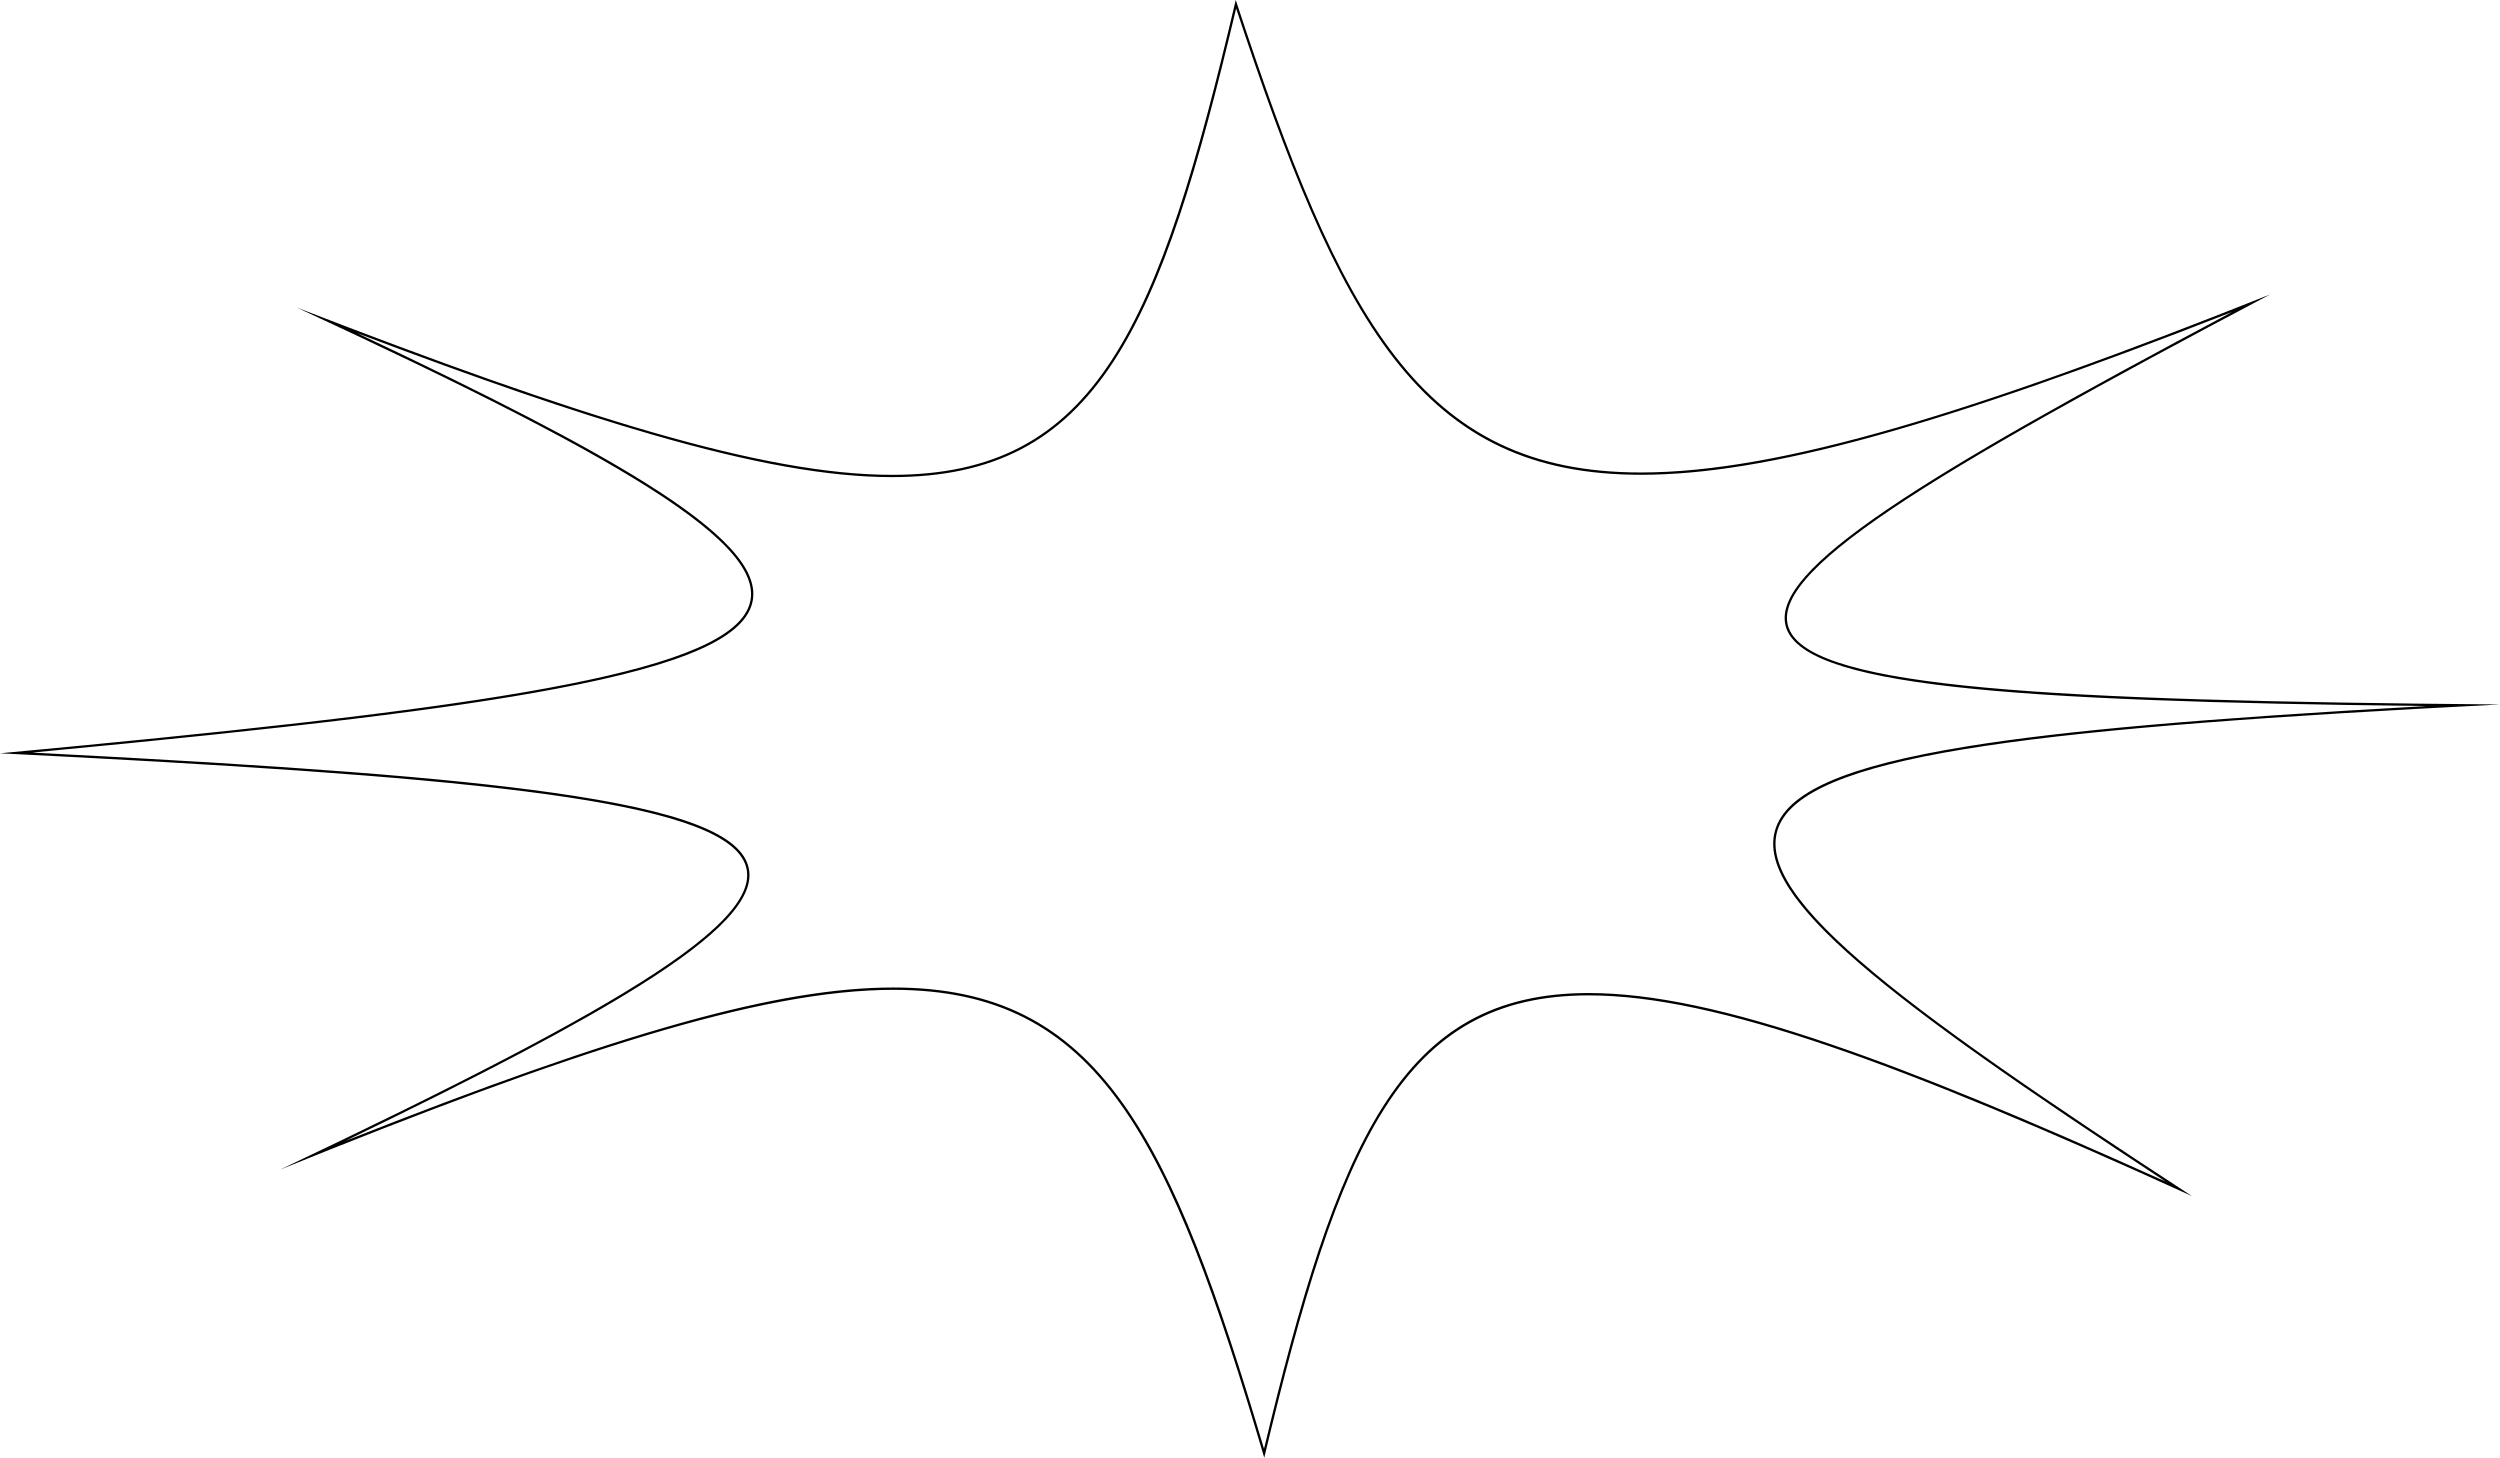
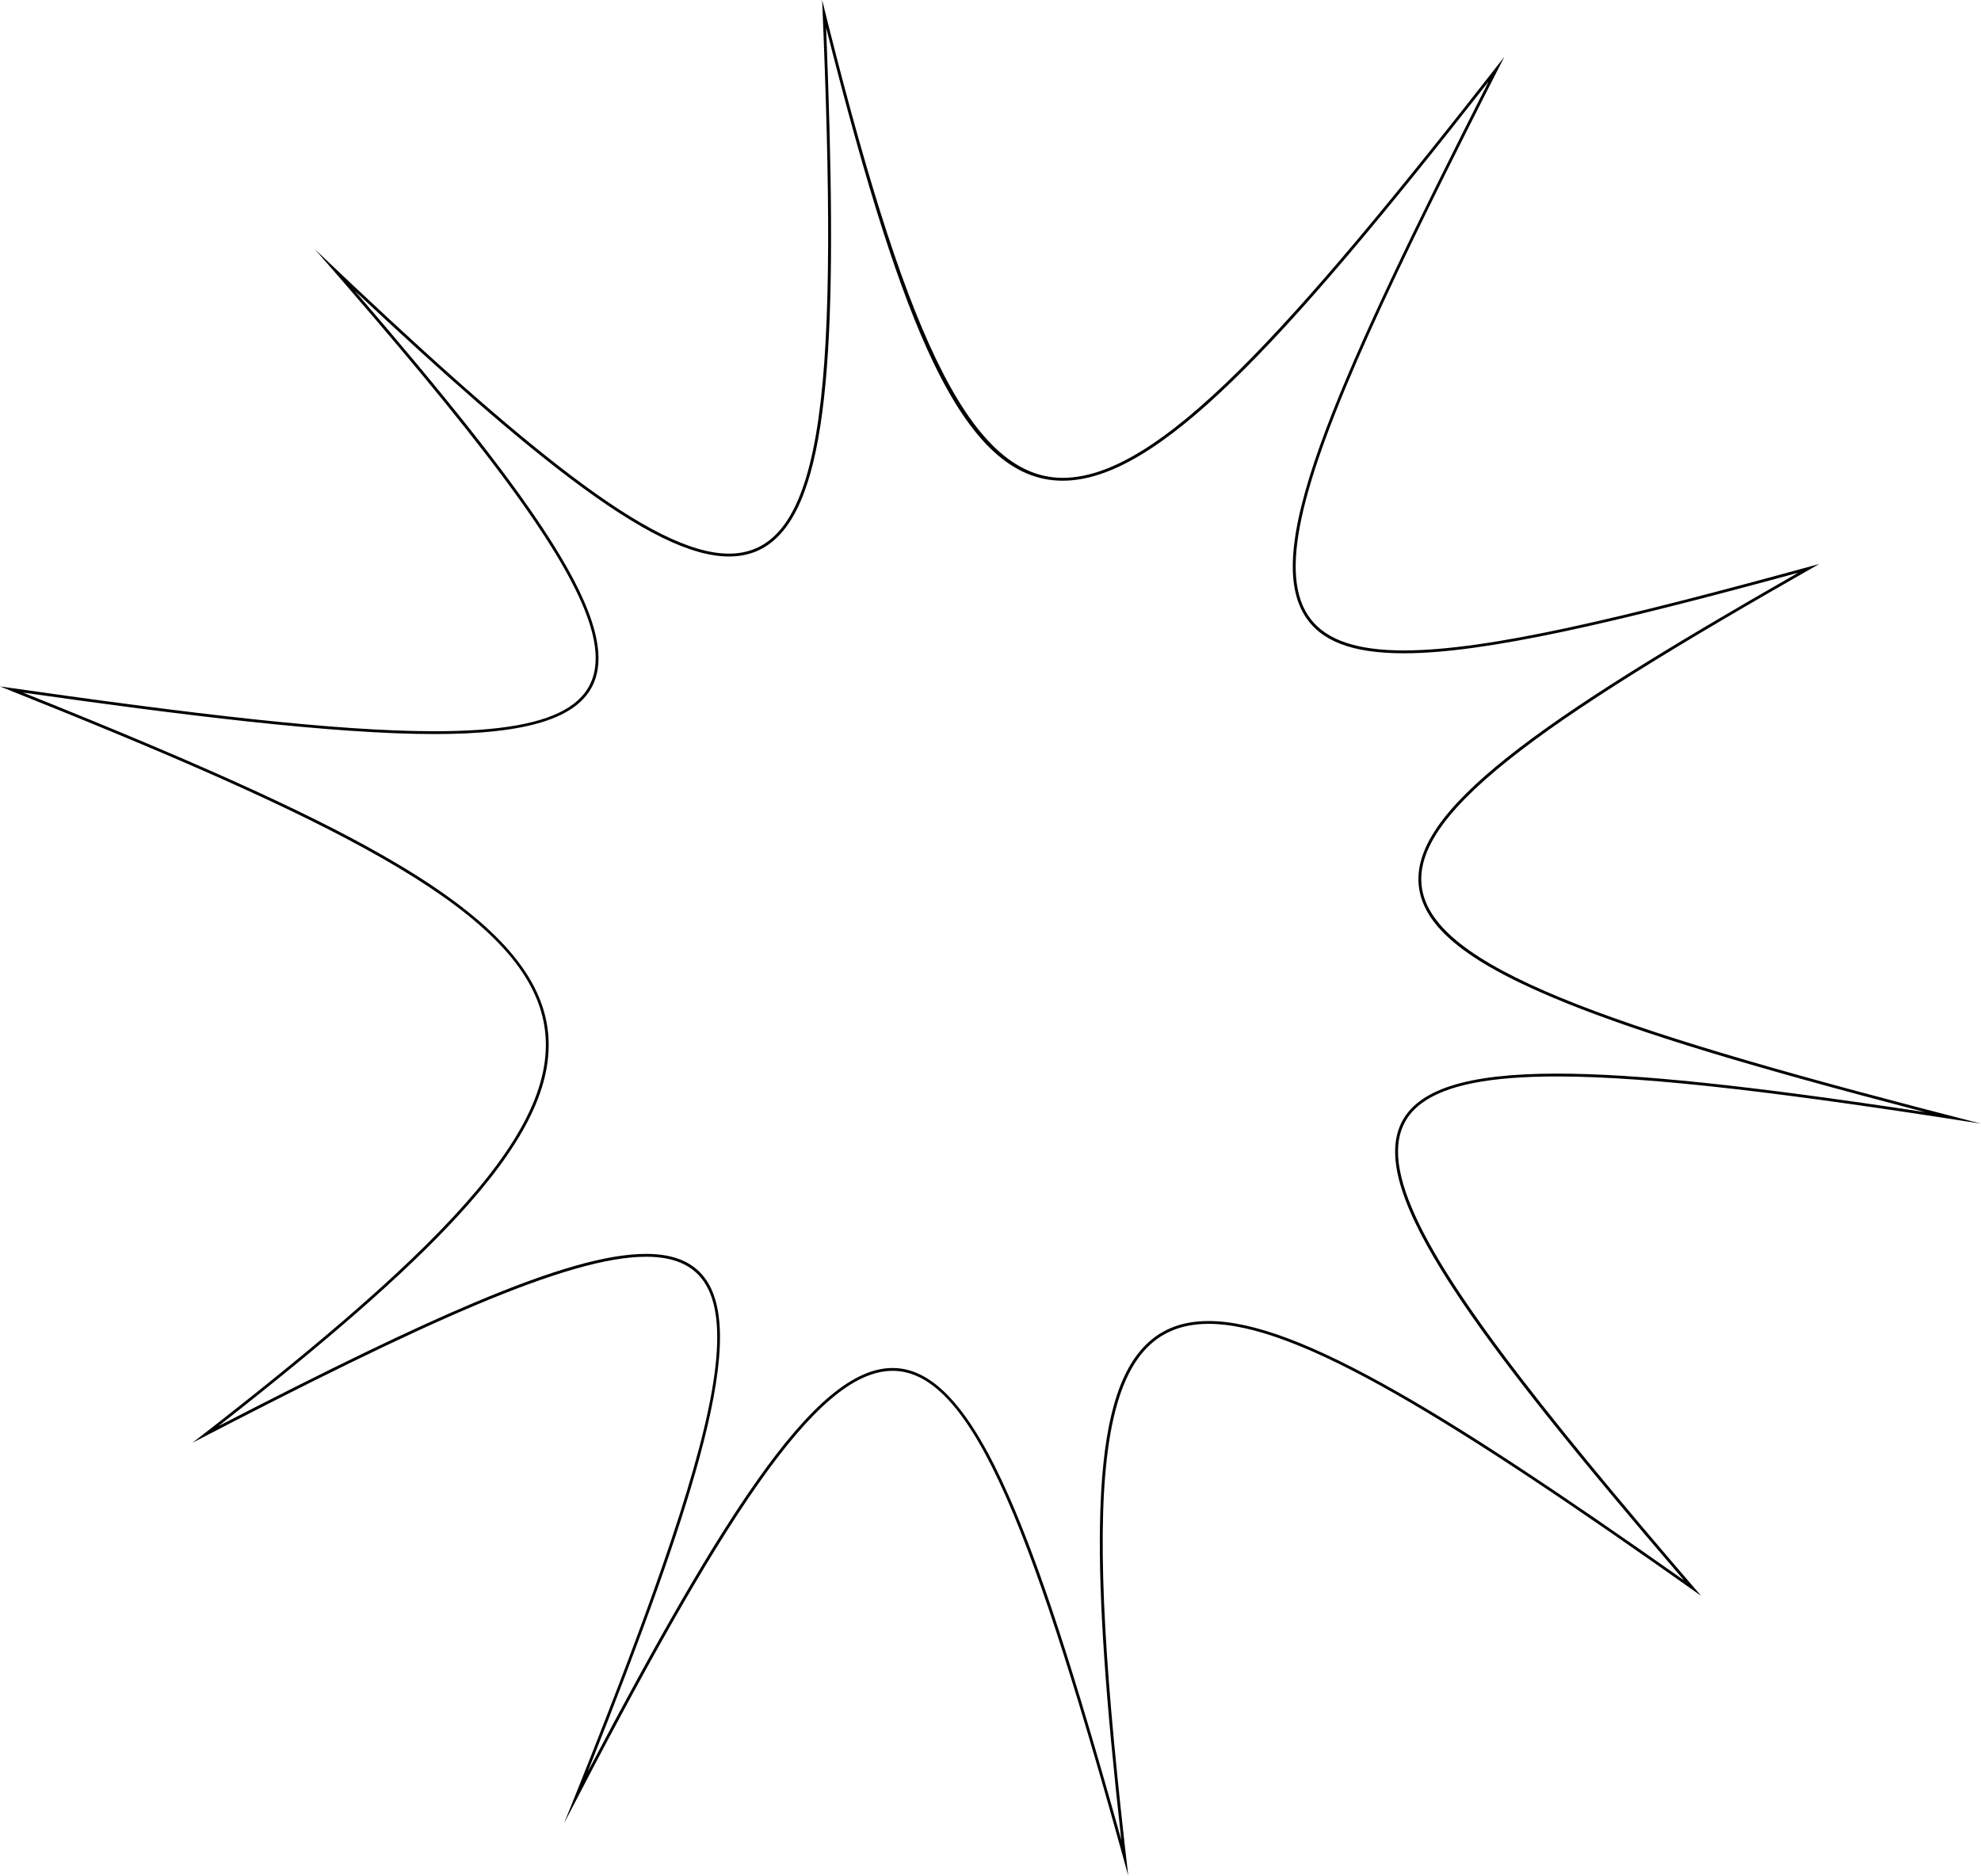
- <svg xmlns="http://www.w3.org/2000/svg" id="Layer_2" data-name="Layer 2" viewBox="0 0 1079.48 629.45">
-   <defs>
-     <style>
-       .stroke-2 {
-         stroke-width: 2;
-       }
-     </style>
-   </defs>
+ <svg xmlns="http://www.w3.org/2000/svg" id="Layer_2" data-name="Layer 2" viewBox="0 0 697.62 660.66">
  <g id="Layer_1-2" data-name="Layer 1">
-     <path class="stroke-2" d="m533.75,3.67c21.93,66.34,42.01,117.43,68,150.89,27.1,34.89,60.04,50.45,106.8,50.45,53.73,0,128.39-20.49,255.33-70.33-135.44,71.97-198.82,111.13-192.91,135.37,6.39,26.25,94.61,32.75,276.67,34.82-96.19,5.31-156.43,10.62-198.19,17.39-52.95,8.59-78.57,19.88-83.09,36.62-7.8,28.89,48.14,72.21,168.69,151.29-62.09-28.05-107.03-46.48-144.56-59.3-44.09-15.06-77.31-22.08-104.55-22.09-39.9,0-67.34,15.19-88.95,49.26-20.93,32.99-35.69,82.86-51.2,147.52-20.16-67.81-37.57-116.6-61.22-149.57-24.6-34.3-55.08-49.6-98.82-49.6-49.16,0-116.76,18.77-236.52,66.21,59.9-28.89,99.55-49.82,126.58-66.74,34.98-21.9,50.08-38.04,47.54-50.8-2.95-14.84-29.19-24.96-85.06-32.83-45.84-6.45-111.4-11.51-224.38-17.28,114.05-10.76,180.09-18.81,226.06-27.5,56.12-10.6,82.36-22.4,85.09-38.25,2.3-13.37-12.48-29.52-46.52-50.8-26.6-16.63-65.51-36.86-124.32-64.55,53.09,20.14,92.91,33.82,126.81,43.63,43.73,12.65,76.82,18.54,104.14,18.54,43.65,0,73.17-15.41,95.69-49.98,21.76-33.4,36.47-83.14,52.89-152.37m-.16-3.67c-33.33,141.3-60.05,205.03-148.43,205.03-55.61,0-135.65-25.24-257.1-72.27C421.39,268.49,391.59,288.79,0,325.27c392.29,19.56,419.77,38.02,120.89,179.79,125.26-50.8,207.3-77.65,264.86-77.65,88.72,0,119.25,63.81,160.14,202.04,32.45-136.1,59.39-199.66,140.07-199.65,55.27,0,135.78,29.86,260.51,86.66-258.34-168.7-258.69-192.24,133.01-212.28-392.04-3.29-392.32-22.12-99.17-177.08-127.1,50.64-211.58,76.91-271.76,76.91-94.99,0-129.38-65.5-174.96-204.01h0Z" />
+     <path d="m290.92,9.72c14.34,56.9,26.03,93.4,37.6,117.61,13.7,28.65,28.22,41.99,45.71,41.99,33.09,0,76.84-47.33,149.97-140.57-26.06,51.36-45.75,91.97-57.12,122.09-12.66,33.55-15.03,53.86-7.68,65.85,5.61,9.15,16.74,13.42,35.02,13.42,28.52,0,74.4-10.8,138.83-28.38-91.43,52.26-137.14,84.09-133.55,110.84,1.95,14.53,17.98,27.11,51.99,40.8,26.84,10.8,64.15,22.17,126.24,38.36-62.53-9.47-101.93-13.57-129.68-13.57-31.93,0-49.4,5.65-54.97,17.79-11.08,24.16,24.79,73.28,99.74,160.67-45.96-32.39-76.4-52.41-100.94-66.39-29.83-17-50.95-24.92-66.46-24.92-9.91,0-17.59,3.21-23.46,9.8-9.57,10.75-14.27,30.51-14.8,62.18-.43,26,1.9,60.52,7.52,110.86-16.9-60.52-28.56-96.13-39.65-121.25-13.56-30.73-26.56-45.05-40.9-45.05-13.59,0-28.89,12.79-48.17,40.26-15.29,21.78-33.33,52.81-59.18,101.95,20.27-51.01,32.19-84.52,39.18-110.04,8.9-32.47,9.73-52.5,2.61-63.06-4.22-6.26-11.17-9.3-21.25-9.3-13.53,0-32.75,5.45-60.49,17.16-22.1,9.33-50.14,22.86-90.08,43.48,42.76-33.46,70.19-57.84,88.26-78.39,21.34-24.28,30.11-43.94,27.59-61.86-2.76-19.59-19.43-37.88-52.49-57.56-27.36-16.29-65.98-33.99-132.2-60.54,54.5,7.73,108.93,14.61,144.9,14.61,32.69,0,50.46-5.59,55.91-17.58,5.14-11.3-.43-28.63-17.52-54.54-13.31-20.18-33.56-45.8-66.45-83.97,32.91,30.92,56.7,51.61,75.89,66.09,24.83,18.73,42.58,27.45,55.88,27.45,7.07,0,12.83-2.43,17.62-7.41,18.8-19.6,20.56-78.13,16.58-178.88m-1.4-9.72c5.55,132.6,2.01,195.01-32.8,195.01-26.77,0-72.02-36.93-145.84-107.23,111.33,127.53,133.3,169.78,42.14,169.78-34.44,0-85.02-6.03-153.02-15.78,232.84,92.77,252.6,123.37,67.76,266.42,80.46-41.83,132.1-65.54,159.78-65.54,43.73,0,27.71,59.17-28.88,199.52,55.1-106.21,88.54-159.33,115.68-159.33,28.66,0,50.29,59.26,82.98,177.81-15.67-134.73-13.62-194.36,28.31-194.36,31.74,0,86.35,34.17,173.43,95.8-116.75-135.62-143.79-182.94-50.81-182.94,33.62,0,82.93,6.19,149.37,16.62-249.87-63.96-254.64-84.71-56.98-197.12-68.79,18.91-116.56,30.44-146.22,30.44-64.82,0-43.05-55.17,35.34-209.08-75.92,97.27-121.84,148.29-155.53,148.29S317.73,113.96,289.52,0h0Z" />
  </g>
</svg>
